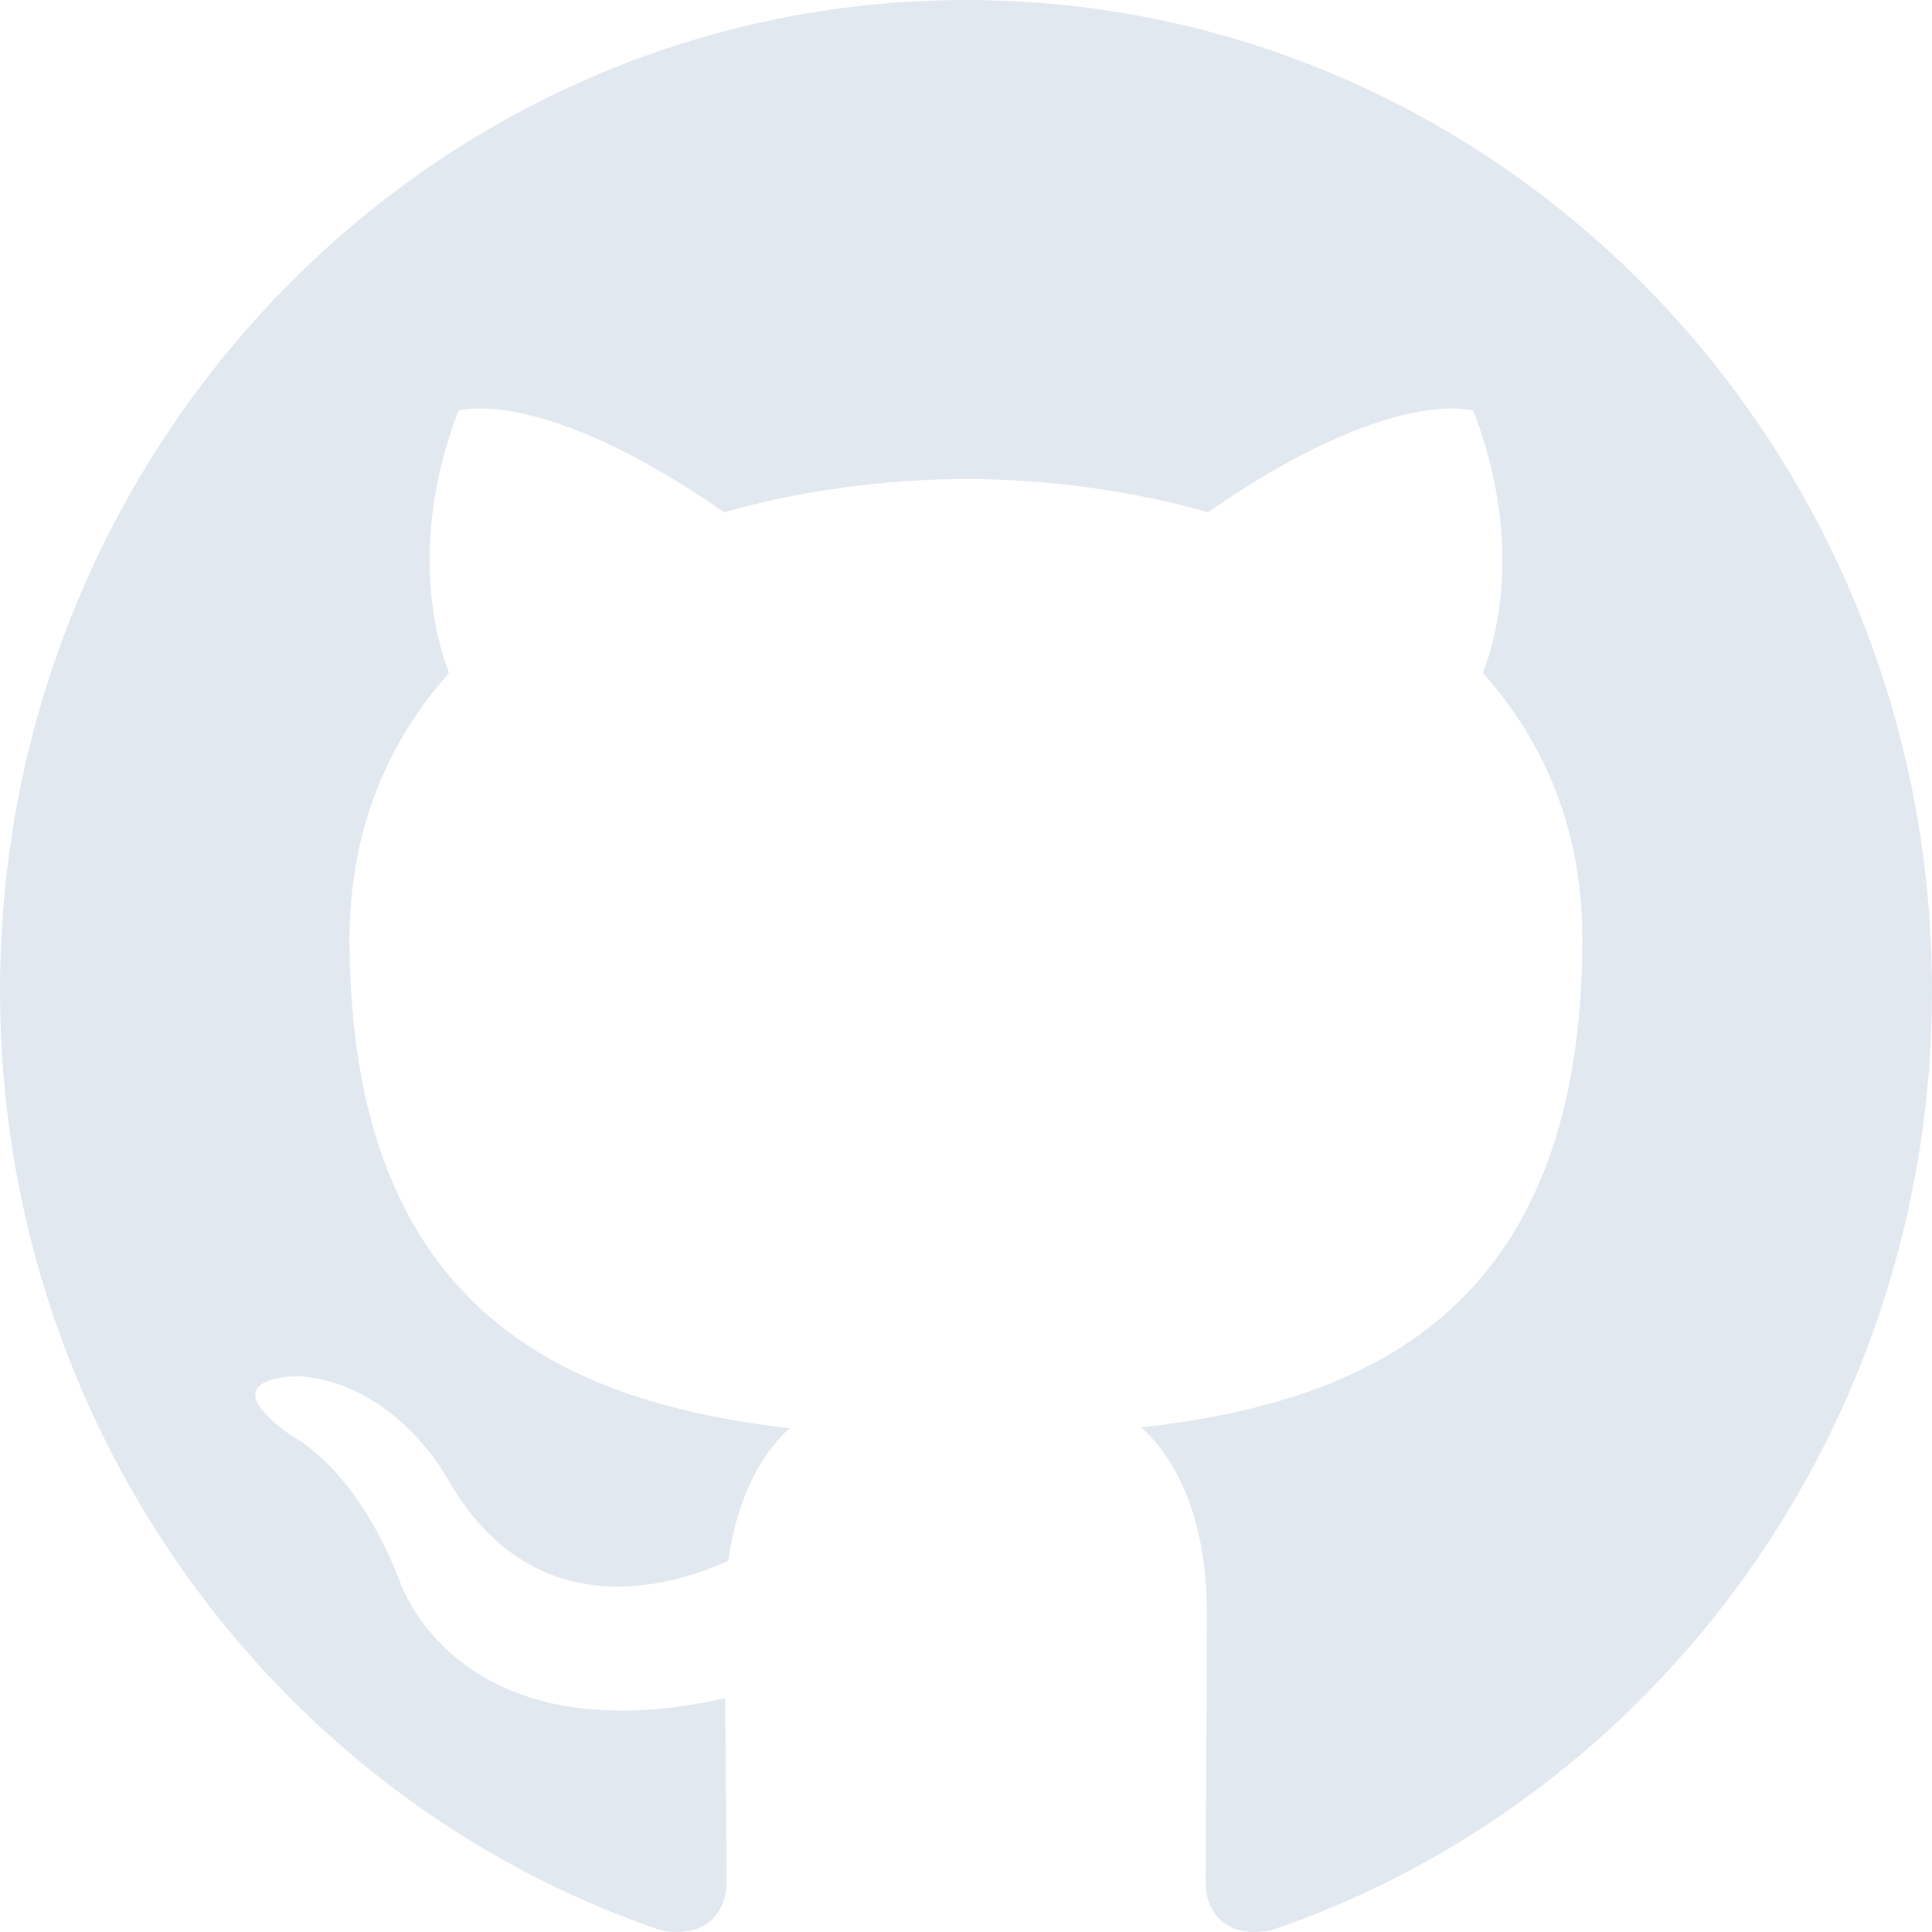
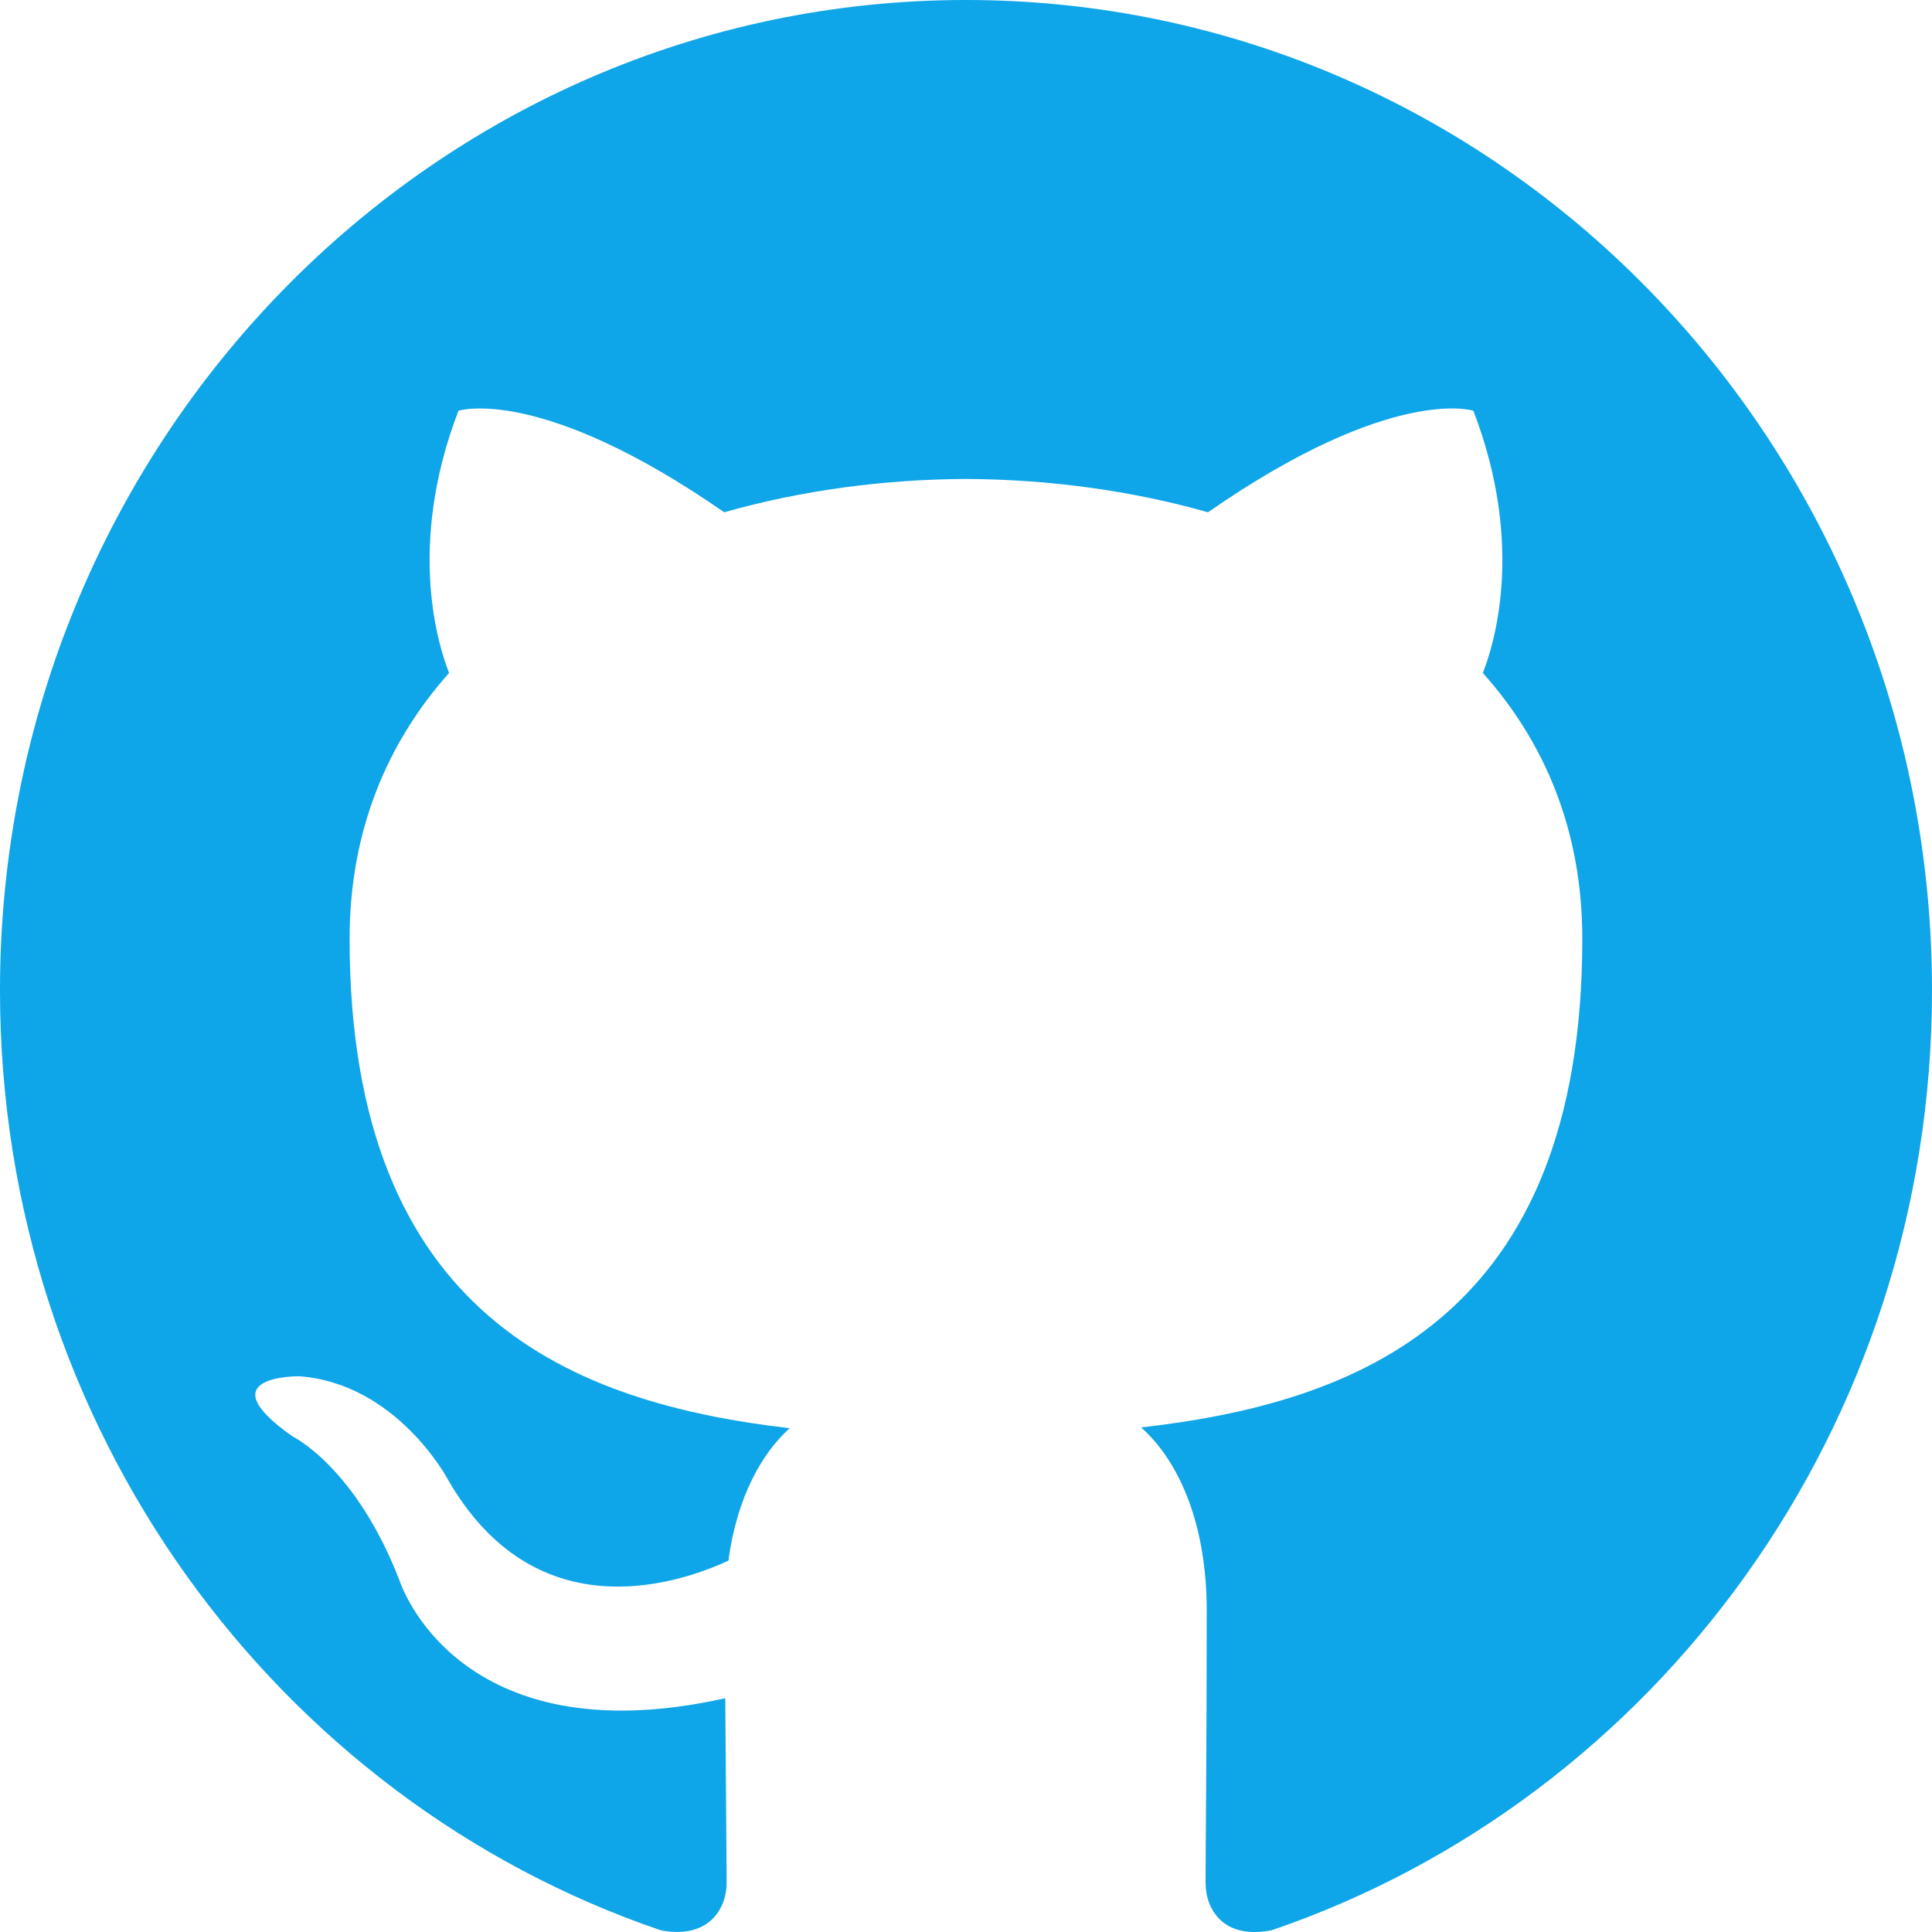
<svg xmlns="http://www.w3.org/2000/svg" width="800px" height="800px" viewBox="0 0 20 20" version="1.1" fill="#000000">
  <g id="SVGRepo_bgCarrier" stroke-width="0" />
  <g id="SVGRepo_tracerCarrier" stroke-linecap="round" stroke-linejoin="round" />
  <g id="SVGRepo_iconCarrier">
    <defs> </defs>
    <g id="Page-1" stroke="none" stroke-width="1" fill="none" fill-rule="evenodd">
-       <g id="Dribbble-Light-Preview" transform="translate(-140, -7559)" fill="#e2e8f0">
+       <g id="Dribbble-Light-Preview" transform="translate(-140, -7559)" fill="#0ea5e9">
        <g id="icons" transform="translate(56, 160)">
          <path d="M94,7399 C99.523,7399 104,7403.59 104,7409.253 C104,7413.782 101.138,7417.624 97.167,7418.981 C96.66,7419.082 96.48,7418.762 96.48,7418.489 C96.48,7418.151 96.492,7417.047 96.492,7415.675 C96.492,7414.719 96.172,7414.095 95.813,7413.777 C98.04,7413.523 100.38,7412.656 100.38,7408.718 C100.38,7407.598 99.992,7406.684 99.35,7405.966 C99.454,7405.707 99.797,7404.664 99.252,7403.252 C99.252,7403.252 98.414,7402.977 96.505,7404.303 C95.706,7404.076 94.85,7403.962 94,7403.958 C93.15,7403.962 92.295,7404.076 91.497,7404.303 C89.586,7402.977 88.746,7403.252 88.746,7403.252 C88.203,7404.664 88.546,7405.707 88.649,7405.966 C88.01,7406.684 87.619,7407.598 87.619,7408.718 C87.619,7412.646 89.954,7413.526 92.175,7413.785 C91.889,7414.041 91.63,7414.493 91.54,7415.156 C90.97,7415.418 89.522,7415.871 88.63,7414.304 C88.63,7414.304 88.101,7413.319 87.097,7413.247 C87.097,7413.247 86.122,7413.234 87.029,7413.87 C87.029,7413.87 87.684,7414.185 88.139,7415.37 C88.139,7415.37 88.726,7417.2 91.508,7416.58 C91.513,7417.437 91.522,7418.245 91.522,7418.489 C91.522,7418.76 91.338,7419.077 90.839,7418.982 C86.865,7417.627 84,7413.783 84,7409.253 C84,7403.59 88.478,7399 94,7399" id="github-[#142]"> </path>
        </g>
      </g>
    </g>
  </g>
</svg>
